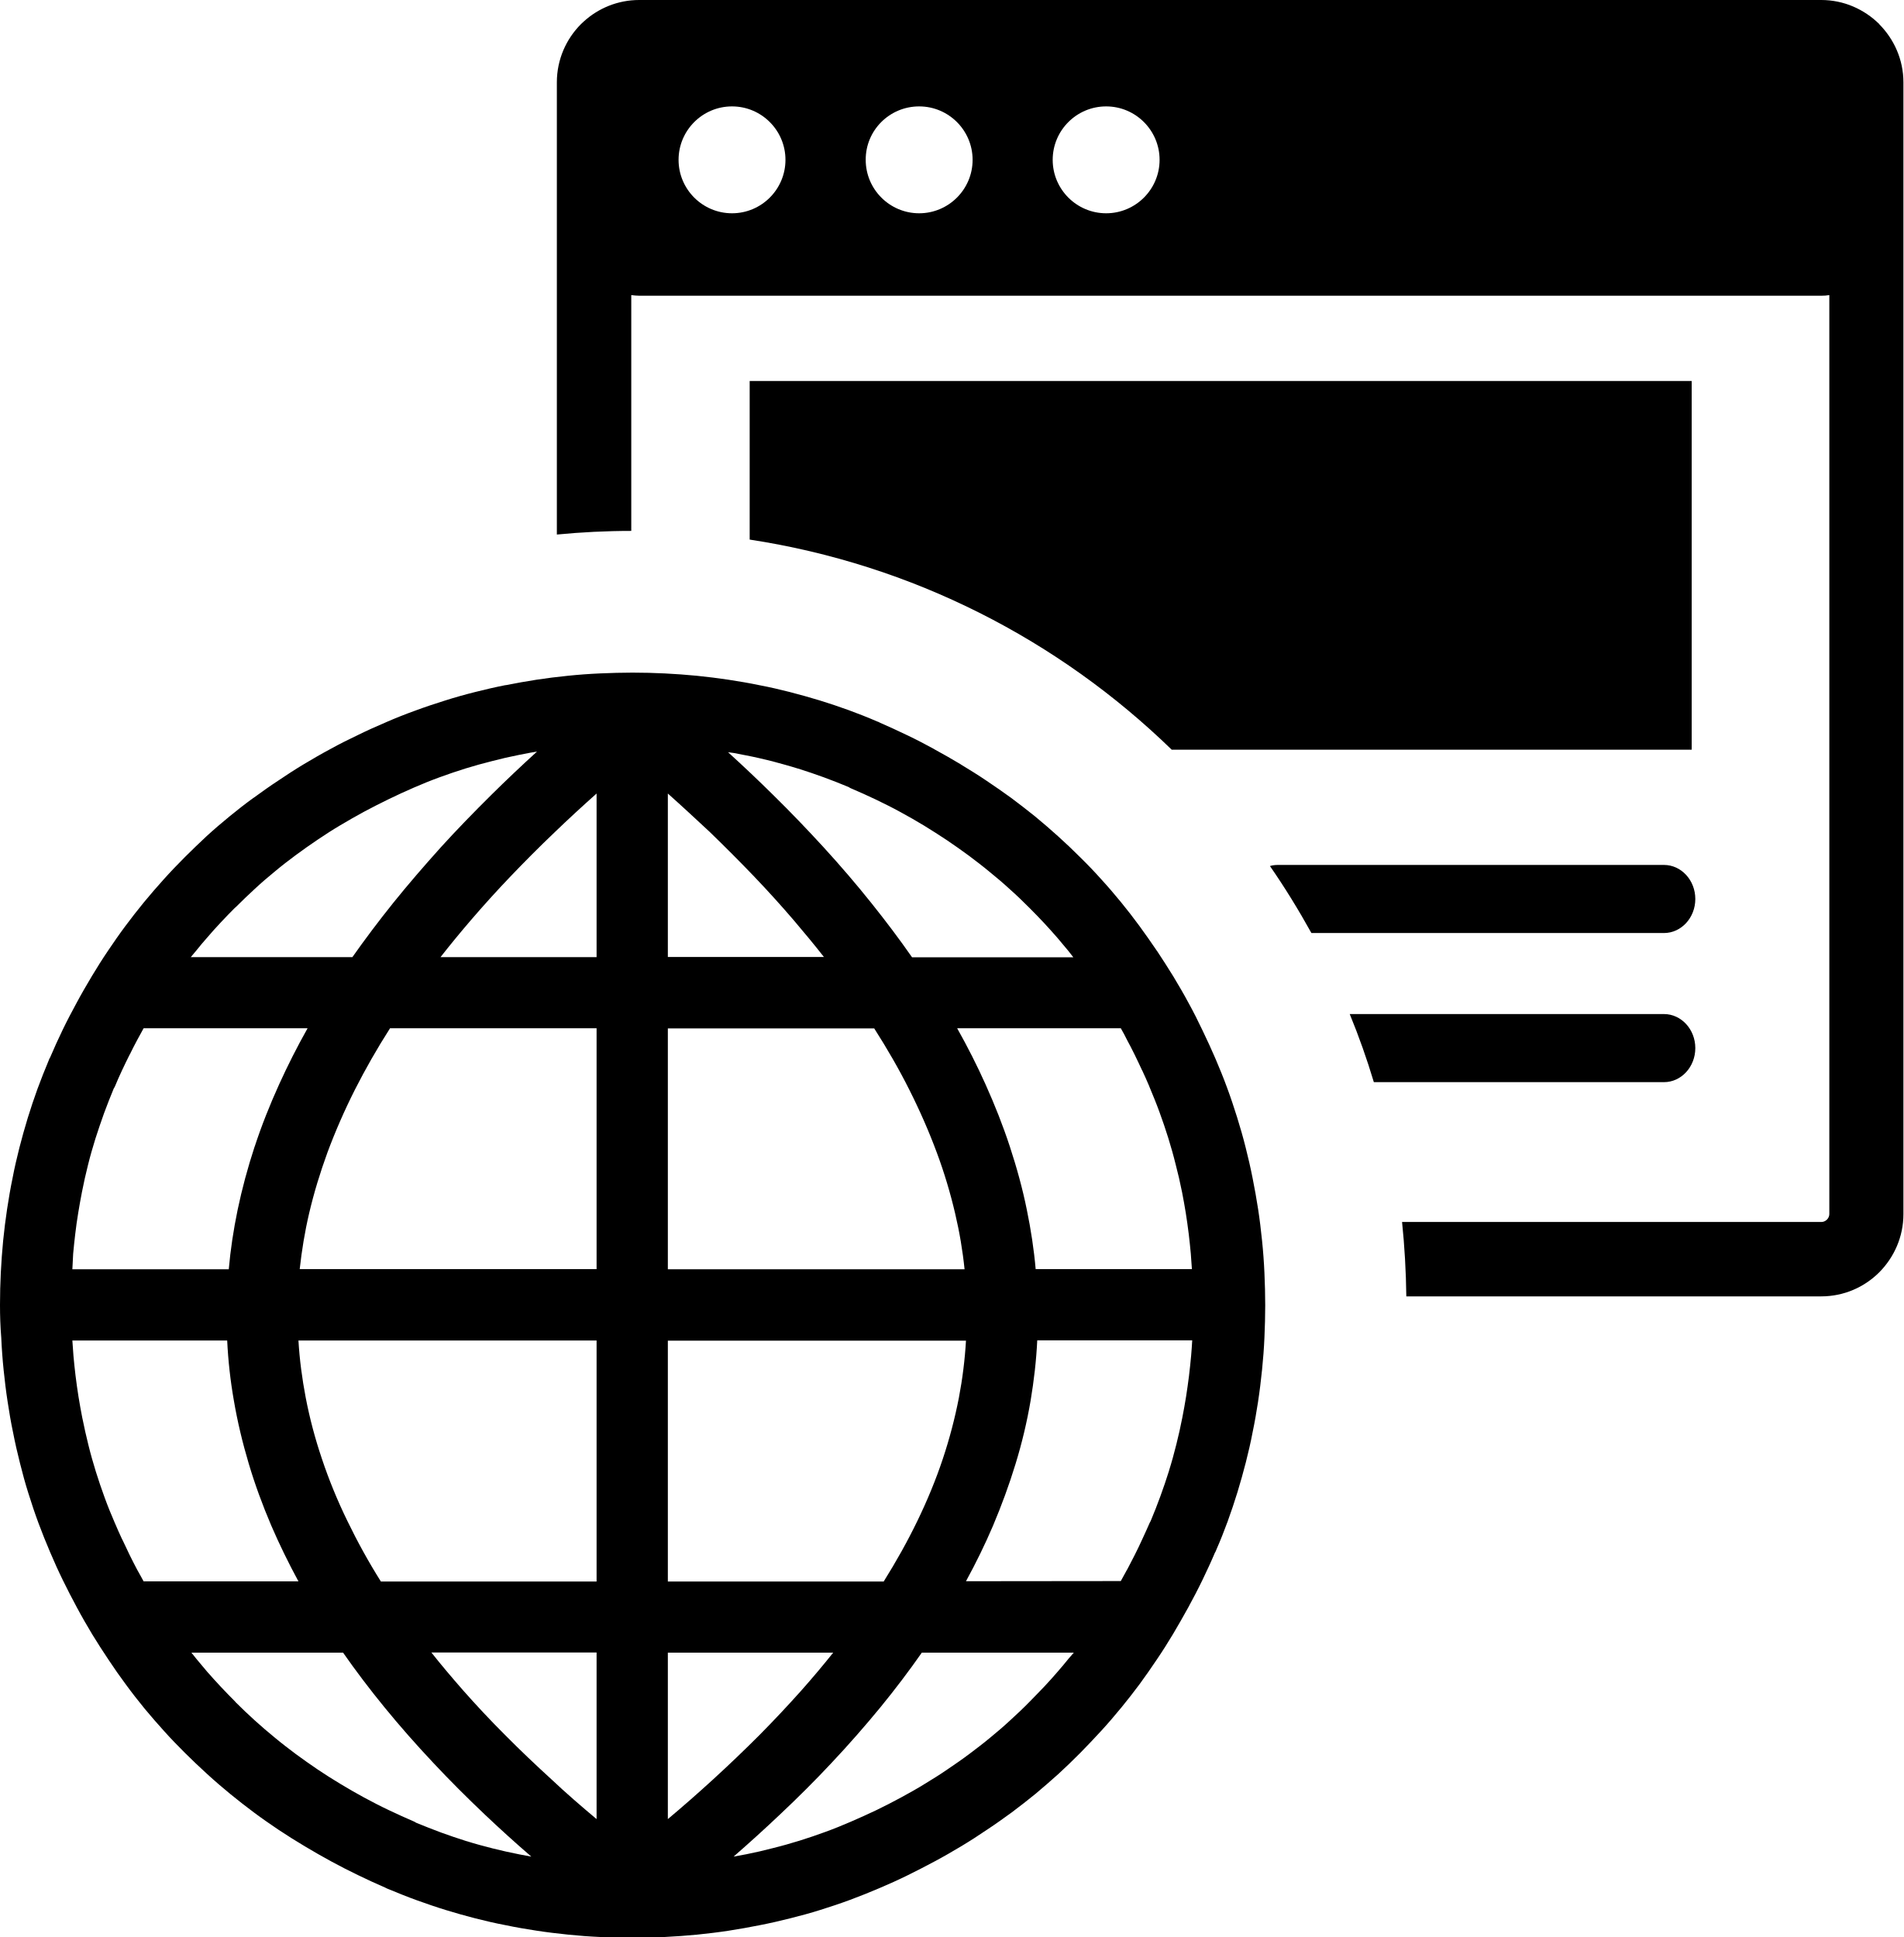
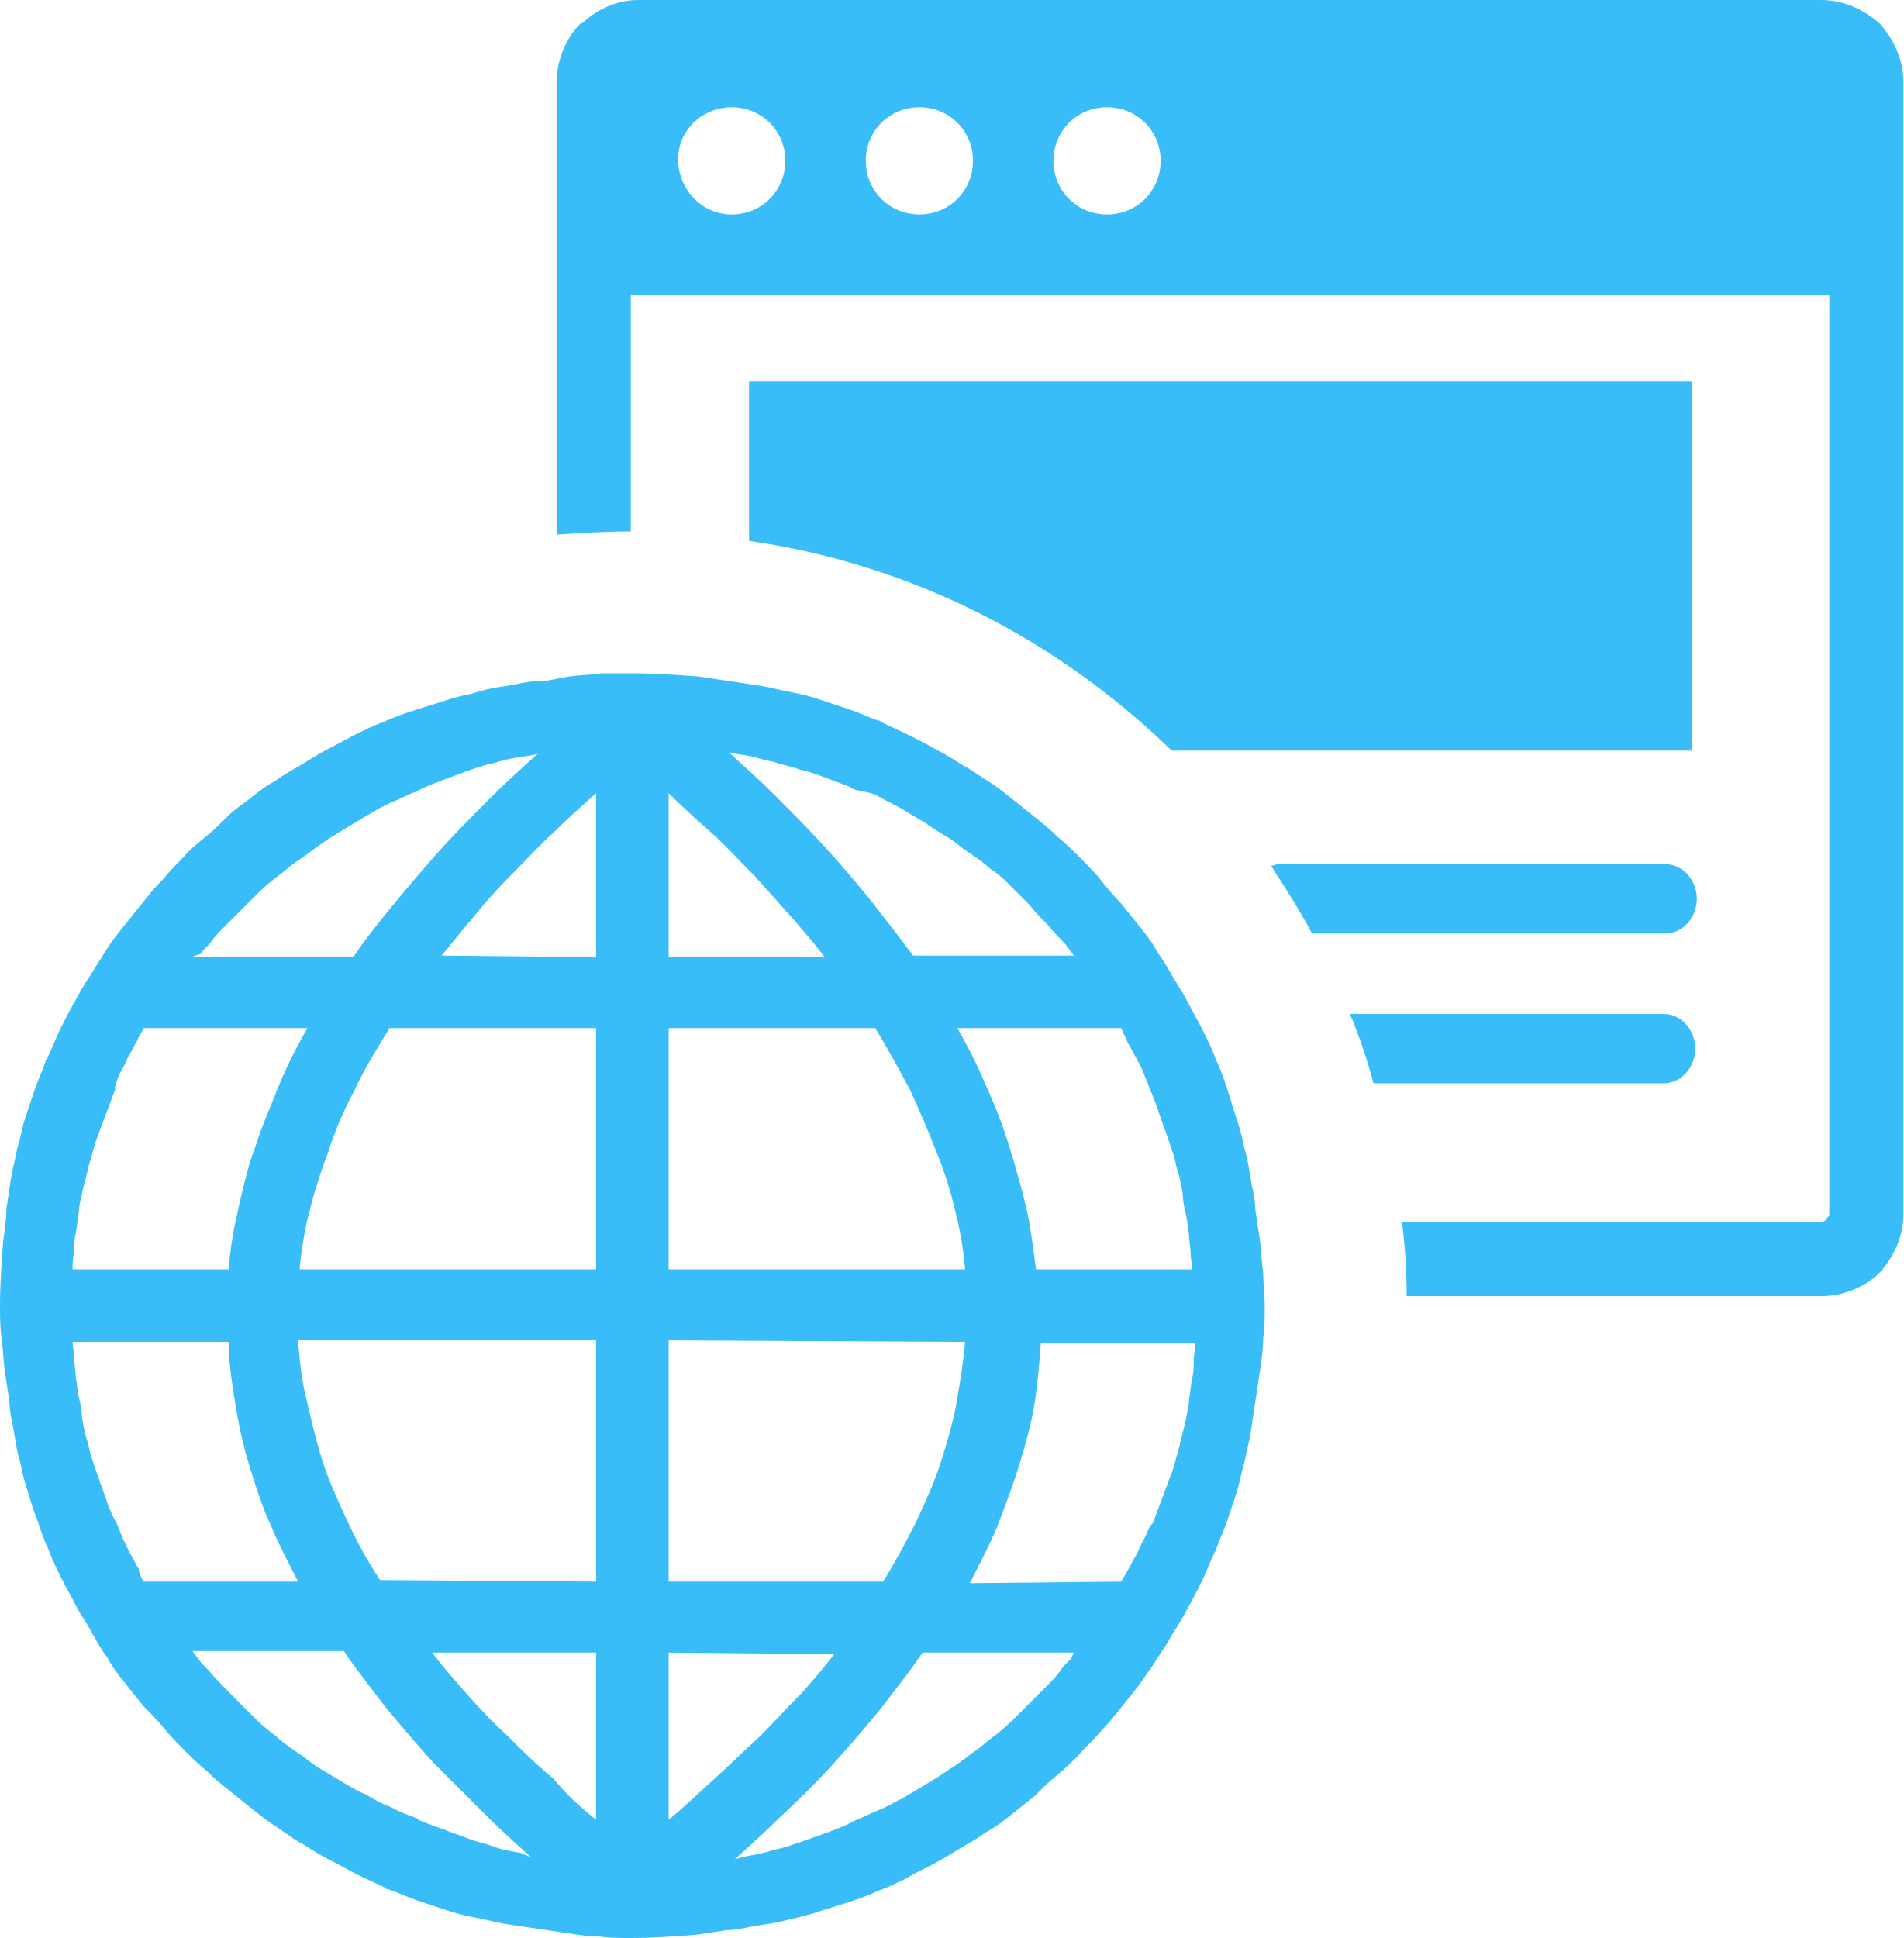
- <svg xmlns="http://www.w3.org/2000/svg" version="1.1" id="Layer_1" x="0px" y="0px" viewBox="0 0 120.74 122.88" style="enable-background:new 0 0 120.74 122.88" xml:space="preserve">
-   <style type="text/css">.st0{fill-rule:evenodd;clip-rule:evenodd;}</style>
+ <svg xmlns="http://www.w3.org/2000/svg" version="1.1" id="Layer_1" x="0px" y="0px" viewBox="0 0 120.7 122.9" style="enable-background:new 0 0 120.7 122.9;" xml:space="preserve">
+   <style type="text/css">
+ 	.st0{fill-rule:evenodd;clip-rule:evenodd;fill:#38BDF8;}
+ </style>
  <g>
-     <path class="st0" d="M40.54,0h74.98c1.43,0,2.73,0.59,3.68,1.53l0,0.01l0,0l0,0c0.94,0.95,1.53,2.25,1.53,3.68v71.8 c0,1.44-0.59,2.74-1.53,3.69c-0.95,0.95-2.25,1.53-3.69,1.53H89.2c-0.02-1.59-0.11-3.17-0.27-4.72h26.6c0.13,0,0.26-0.06,0.35-0.15 c0.09-0.09,0.15-0.22,0.15-0.35l0-58.3l0,0c-0.16,0.03-0.33,0.04-0.5,0.04H40.54c-0.17,0-0.34-0.02-0.5-0.04v14.96 c-1.59,0-3.17,0.08-4.72,0.23V5.22c0-1.44,0.59-2.75,1.53-3.69c0.06-0.06,0.11-0.11,0.17-0.16C37.95,0.52,39.19,0,40.54,0L40.54,0 L40.54,0z M71.09,100.3c0.13-0.23,0.26-0.48,0.4-0.73l0.01-0.01c0.16-0.3,0.31-0.6,0.46-0.89c0.17-0.33,0.33-0.67,0.49-1.02 c0.17-0.36,0.32-0.7,0.47-1.04l0.06-0.11c0.22-0.53,0.43-1.05,0.62-1.58c0.19-0.53,0.38-1.07,0.55-1.62l0-0.01 c0.17-0.54,0.32-1.09,0.46-1.65c0.14-0.56,0.27-1.13,0.38-1.7c0.09-0.46,0.17-0.9,0.24-1.34c0.07-0.44,0.13-0.89,0.19-1.35l0-0.01 c0.05-0.4,0.09-0.81,0.13-1.23c0.03-0.33,0.05-0.66,0.07-0.98h-9.83c-0.06,1.28-0.21,2.56-0.42,3.82c-0.23,1.35-0.55,2.7-0.96,4.03 c-0.4,1.31-0.88,2.62-1.43,3.92c-0.5,1.17-1.07,2.34-1.71,3.51L71.09,100.3L71.09,100.3z M68.11,104.84h-9.64 c-0.81,1.16-1.69,2.32-2.62,3.46c-0.97,1.18-2.01,2.37-3.12,3.55c-1.02,1.09-2.11,2.18-3.27,3.27c-0.94,0.89-1.92,1.78-2.93,2.66 l0.81-0.15c0.56-0.11,1.12-0.24,1.69-0.39c0.57-0.14,1.13-0.3,1.68-0.47c0.55-0.17,1.1-0.36,1.65-0.56 c0.55-0.2,1.09-0.42,1.62-0.65c0.55-0.24,1.09-0.48,1.61-0.73c0.52-0.25,1.04-0.52,1.56-0.8c0.51-0.28,1.02-0.56,1.5-0.86 c0.49-0.3,0.98-0.6,1.44-0.92c0.47-0.32,0.94-0.64,1.39-0.98c0.45-0.34,0.9-0.68,1.33-1.04c0.43-0.35,0.86-0.72,1.28-1.11 c0.42-0.38,0.83-0.77,1.23-1.18c0.31-0.32,0.62-0.63,0.92-0.95c0.3-0.32,0.59-0.64,0.87-0.97c0.23-0.26,0.45-0.53,0.67-0.8 L68.11,104.84L68.11,104.84z M33.7,117.78c-1.02-0.88-2-1.77-2.94-2.66c-1.15-1.09-2.24-2.18-3.26-3.27 c-1.11-1.18-2.15-2.36-3.12-3.55c-0.94-1.15-1.81-2.3-2.62-3.46h-9.62l0.32,0.4c0.22,0.27,0.45,0.54,0.67,0.8 c0.57,0.65,1.17,1.29,1.79,1.91l0.01,0.02c0.4,0.4,0.81,0.79,1.23,1.17c0.42,0.38,0.85,0.75,1.28,1.1c0.43,0.36,0.88,0.7,1.33,1.04 c0.46,0.34,0.92,0.66,1.39,0.98c0.46,0.31,0.95,0.62,1.45,0.92c0.49,0.3,0.99,0.58,1.48,0.85c0.52,0.28,1.04,0.55,1.57,0.8 c0.52,0.25,1.06,0.49,1.61,0.73c0.05,0.02,0.07,0.04,0.12,0.07c0.53,0.22,1.05,0.42,1.58,0.62c0.53,0.19,1.07,0.38,1.62,0.55 l0.01,0c0.54,0.17,1.09,0.32,1.65,0.46c0.56,0.14,1.13,0.27,1.7,0.38L33.7,117.78L33.7,117.78z M9.11,100.32h9.82 c-0.64-1.18-1.21-2.35-1.72-3.53c-0.56-1.31-1.04-2.62-1.43-3.93c-0.4-1.34-0.72-2.68-0.95-4.03c-0.22-1.26-0.36-2.52-0.42-3.79 H4.59c0.02,0.32,0.05,0.65,0.07,0.98c0.04,0.42,0.08,0.84,0.13,1.24c0.06,0.47,0.12,0.92,0.19,1.35c0.07,0.43,0.15,0.88,0.24,1.34 l0.01,0.04c0.11,0.56,0.24,1.12,0.38,1.69c0.14,0.57,0.3,1.13,0.47,1.68c0.17,0.55,0.36,1.1,0.56,1.65 c0.2,0.55,0.42,1.09,0.65,1.62l0.01,0.02c0.14,0.33,0.29,0.67,0.45,1.01l0.01,0.01c0.15,0.32,0.31,0.65,0.47,0.99 c0.16,0.32,0.31,0.62,0.47,0.92C8.84,99.82,8.97,100.07,9.11,100.32L9.11,100.32z M4.59,80.52h9.92c0.11-1.25,0.3-2.5,0.56-3.76 c0.28-1.34,0.64-2.68,1.08-4.02l0.01-0.02c0.43-1.31,0.95-2.62,1.54-3.92c0.54-1.19,1.14-2.38,1.81-3.57H9.11 c-0.14,0.25-0.28,0.51-0.41,0.75c-0.16,0.29-0.31,0.6-0.47,0.92l-0.01,0.01c-0.17,0.33-0.32,0.66-0.48,0.99 c-0.16,0.34-0.31,0.68-0.45,1.02l-0.03,0.06l-0.04,0.06c-0.22,0.52-0.42,1.05-0.62,1.58c-0.19,0.54-0.38,1.08-0.55,1.62 c-0.17,0.55-0.33,1.1-0.47,1.67c-0.14,0.56-0.27,1.13-0.38,1.7c-0.09,0.46-0.17,0.91-0.24,1.34c-0.07,0.44-0.14,0.89-0.19,1.35 c-0.05,0.41-0.09,0.82-0.13,1.24C4.63,79.87,4.6,80.2,4.59,80.52L4.59,80.52z M12.1,60.72h10.25c0.81-1.15,1.67-2.29,2.59-3.44 c0.95-1.18,1.97-2.36,3.04-3.55c1-1.1,2.07-2.2,3.19-3.31c0.92-0.91,1.89-1.83,2.89-2.74l-0.42,0.07l-0.72,0.14 c-0.56,0.11-1.13,0.24-1.7,0.39c-0.57,0.14-1.13,0.3-1.69,0.47c-0.55,0.17-1.1,0.36-1.65,0.56c-0.55,0.2-1.09,0.42-1.62,0.65 c-0.56,0.24-1.09,0.49-1.61,0.74c-0.52,0.25-1.04,0.52-1.55,0.79c-0.52,0.28-1.02,0.57-1.51,0.86c-0.49,0.29-0.97,0.6-1.43,0.91 c-0.48,0.32-0.94,0.65-1.39,0.98c-0.46,0.34-0.9,0.68-1.33,1.04c-0.43,0.35-0.86,0.72-1.28,1.11c-0.41,0.38-0.82,0.77-1.23,1.18 l-0.02,0.01c-0.31,0.31-0.61,0.62-0.9,0.93c-0.3,0.32-0.59,0.64-0.87,0.97c-0.23,0.26-0.46,0.53-0.68,0.81L12.1,60.72L12.1,60.72z M46.18,47.72c1,0.91,1.96,1.82,2.88,2.73c1.12,1.1,2.17,2.2,3.17,3.29c1.08,1.18,2.09,2.36,3.04,3.55 c0.92,1.15,1.78,2.29,2.58,3.44h10.23l-0.32-0.41c-0.22-0.27-0.44-0.53-0.67-0.8c-0.28-0.32-0.57-0.65-0.87-0.97 c-0.29-0.31-0.59-0.62-0.92-0.95c-0.41-0.41-0.82-0.81-1.24-1.18c-0.42-0.39-0.85-0.75-1.28-1.1c-0.43-0.36-0.88-0.7-1.33-1.04 c-0.46-0.34-0.92-0.66-1.39-0.98c-0.47-0.31-0.95-0.62-1.44-0.92c-0.49-0.3-0.99-0.58-1.5-0.86c-0.51-0.28-1.03-0.54-1.55-0.79 c-0.52-0.25-1.06-0.49-1.62-0.73c-0.05-0.02-0.07-0.04-0.12-0.07c-0.53-0.22-1.06-0.43-1.58-0.62c-0.53-0.19-1.07-0.38-1.62-0.55 l-0.01,0c-0.54-0.17-1.1-0.32-1.65-0.47c-0.56-0.14-1.12-0.27-1.7-0.38l-0.72-0.14L46.18,47.72L46.18,47.72z M71.09,65.23H60.71 c0.67,1.19,1.27,2.38,1.8,3.56c0.59,1.31,1.11,2.63,1.54,3.94c0.44,1.34,0.81,2.68,1.08,4.02c0.26,1.26,0.45,2.51,0.56,3.76h9.91 c-0.02-0.32-0.05-0.65-0.07-0.98c-0.04-0.42-0.08-0.83-0.13-1.24c-0.06-0.47-0.12-0.92-0.19-1.35c-0.07-0.43-0.15-0.88-0.24-1.34 l-0.01-0.04c-0.11-0.56-0.24-1.12-0.39-1.69c-0.14-0.57-0.3-1.13-0.47-1.68c-0.17-0.55-0.36-1.1-0.56-1.65 c-0.2-0.55-0.42-1.08-0.64-1.61l-0.01-0.03c-0.14-0.33-0.29-0.67-0.45-1.01l-0.01-0.01c-0.14-0.31-0.3-0.64-0.47-0.99 c-0.16-0.33-0.32-0.63-0.47-0.91C71.38,65.75,71.24,65.49,71.09,65.23L71.09,65.23z M32.06,43.47c0.66-0.13,1.32-0.25,1.97-0.35 c0.65-0.1,1.31-0.18,1.99-0.25c0.68-0.07,1.36-0.12,2.04-0.15c0.69-0.03,1.38-0.05,2.06-0.05c1.37,0,2.73,0.07,4.08,0.2 c0.68,0.07,1.34,0.15,2,0.25c0.65,0.1,1.31,0.21,1.98,0.35c0.64,0.12,1.28,0.27,1.91,0.43c0.63,0.16,1.26,0.34,1.89,0.53 c0.62,0.19,1.24,0.4,1.85,0.62c0.6,0.22,1.21,0.46,1.81,0.72c0.07,0.02,0.11,0.04,0.18,0.08c0.57,0.25,1.14,0.51,1.72,0.79 c0.59,0.28,1.16,0.58,1.71,0.88l0.01,0.01c0.57,0.31,1.13,0.63,1.68,0.96l0.01,0.01c0.56,0.34,1.11,0.68,1.64,1.04 c0.52,0.35,1.04,0.71,1.55,1.08c0.51,0.38,1.01,0.77,1.51,1.17c0.5,0.41,0.98,0.83,1.46,1.26c0.49,0.44,0.96,0.89,1.41,1.34 l0.02,0.02c0.45,0.44,0.89,0.9,1.31,1.37c0.43,0.47,0.84,0.95,1.25,1.45c0.4,0.49,0.79,0.99,1.17,1.51 c0.38,0.52,0.75,1.05,1.11,1.58l0.01,0.01c0.36,0.54,0.7,1.08,1.03,1.61c0.33,0.55,0.66,1.11,0.97,1.69 c0.31,0.56,0.6,1.14,0.88,1.73c0.29,0.6,0.56,1.19,0.82,1.79c0.26,0.61,0.51,1.22,0.74,1.85c0.23,0.62,0.44,1.25,0.64,1.89 c0.2,0.64,0.38,1.27,0.54,1.91c0.16,0.63,0.31,1.28,0.44,1.94c0.13,0.66,0.25,1.31,0.35,1.97c0.1,0.65,0.18,1.32,0.25,2 c0.07,0.68,0.12,1.36,0.15,2.04c0.03,0.69,0.05,1.38,0.05,2.06c0,0.68-0.02,1.36-0.05,2.05c-0.03,0.68-0.08,1.35-0.15,2.03 c-0.07,0.68-0.15,1.35-0.25,2l0,0.01c-0.1,0.64-0.21,1.3-0.35,1.96c-0.12,0.64-0.27,1.28-0.43,1.91c-0.16,0.63-0.34,1.26-0.53,1.89 c-0.19,0.62-0.4,1.24-0.62,1.85c-0.22,0.6-0.46,1.21-0.72,1.8c-0.02,0.08-0.05,0.12-0.09,0.19c-0.25,0.59-0.52,1.17-0.8,1.75 c-0.28,0.58-0.58,1.15-0.89,1.72c-0.32,0.58-0.64,1.14-0.96,1.68c-0.33,0.55-0.67,1.09-1.03,1.62c-0.35,0.52-0.71,1.04-1.09,1.56 c-0.38,0.51-0.77,1.01-1.17,1.5l-0.01,0.01c-0.41,0.5-0.83,0.99-1.26,1.46l-0.01,0.01c-0.44,0.48-0.88,0.94-1.32,1.39l-0.03,0.03 c-0.45,0.45-0.9,0.89-1.36,1.31c-0.47,0.42-0.95,0.84-1.44,1.25c-0.49,0.4-0.99,0.79-1.51,1.18c-0.52,0.38-1.04,0.75-1.57,1.1 c-0.53,0.36-1.07,0.71-1.62,1.04c-0.55,0.33-1.12,0.66-1.7,0.97c-0.57,0.31-1.15,0.6-1.73,0.89c-0.59,0.29-1.19,0.56-1.78,0.81 c-0.61,0.26-1.23,0.51-1.85,0.74c-0.62,0.23-1.25,0.44-1.89,0.64c-0.63,0.2-1.26,0.37-1.9,0.53c-0.63,0.16-1.28,0.31-1.95,0.44 c-0.66,0.13-1.31,0.25-1.97,0.35c-0.65,0.1-1.32,0.18-2,0.25c-1.36,0.13-2.72,0.2-4.1,0.2c-0.68,0-1.36-0.02-2.05-0.05 c-0.68-0.03-1.35-0.08-2.03-0.15c-0.68-0.07-1.35-0.15-2-0.25c-0.65-0.1-1.31-0.21-1.97-0.35c-0.64-0.12-1.28-0.27-1.91-0.43 c-0.63-0.16-1.26-0.34-1.88-0.53c-0.62-0.19-1.23-0.4-1.84-0.62c-0.61-0.22-1.22-0.47-1.83-0.72c-0.06-0.03-0.11-0.04-0.17-0.08 c-0.57-0.25-1.15-0.51-1.72-0.79c-0.58-0.28-1.15-0.57-1.7-0.87c-0.57-0.31-1.13-0.63-1.68-0.96c-0.57-0.34-1.13-0.69-1.67-1.05 c-0.52-0.35-1.04-0.71-1.55-1.09c-0.51-0.38-1.01-0.77-1.5-1.17c-0.5-0.41-0.99-0.83-1.47-1.27c-0.49-0.45-0.96-0.89-1.4-1.33 l-0.02-0.02c-0.45-0.45-0.89-0.9-1.31-1.37c-0.42-0.46-0.84-0.95-1.25-1.44c-0.4-0.49-0.8-1-1.18-1.52 c-0.38-0.51-0.75-1.04-1.1-1.57c-0.36-0.53-0.7-1.07-1.04-1.62c-0.33-0.55-0.66-1.12-0.97-1.7c-0.31-0.57-0.6-1.14-0.89-1.73 c-0.29-0.59-0.56-1.19-0.81-1.78c-0.26-0.61-0.51-1.23-0.74-1.85c-0.23-0.62-0.44-1.25-0.64-1.89c-0.2-0.63-0.37-1.26-0.53-1.9 c-0.16-0.63-0.31-1.28-0.44-1.95c-0.14-0.66-0.25-1.32-0.35-1.98c-0.1-0.65-0.18-1.31-0.25-1.99c-0.07-0.68-0.12-1.36-0.15-2.04 C0.02,84.14,0,83.46,0,82.78c0-1.37,0.07-2.73,0.2-4.08c0.07-0.68,0.15-1.34,0.25-2c0.1-0.65,0.21-1.31,0.35-1.98 c0.12-0.64,0.27-1.27,0.43-1.91c0.16-0.63,0.34-1.26,0.53-1.89c0.19-0.62,0.4-1.24,0.62-1.85c0.22-0.6,0.46-1.2,0.71-1.8 c0.02-0.06,0.03-0.08,0.06-0.14l0.03-0.05c0.25-0.59,0.52-1.18,0.8-1.76c0.28-0.58,0.58-1.15,0.89-1.72 c0.31-0.58,0.64-1.14,0.96-1.68c0.33-0.55,0.67-1.09,1.03-1.62c0.35-0.52,0.71-1.04,1.09-1.55c0.38-0.51,0.77-1.01,1.17-1.5 c0.41-0.5,0.83-0.98,1.26-1.46c0.44-0.49,0.89-0.96,1.34-1.41l0.02-0.02c0.45-0.45,0.91-0.89,1.37-1.32 c0.47-0.43,0.95-0.84,1.45-1.25c0.5-0.41,1-0.8,1.51-1.17l0.02-0.01c0.52-0.38,1.04-0.75,1.56-1.09c0.53-0.36,1.07-0.71,1.62-1.04 c0.55-0.33,1.12-0.66,1.7-0.97c0.56-0.31,1.14-0.6,1.73-0.88c0.59-0.29,1.19-0.56,1.78-0.81l0.02-0.01 c0.62-0.27,1.23-0.51,1.84-0.73c0.62-0.23,1.25-0.44,1.89-0.64c0.63-0.2,1.27-0.38,1.91-0.54c0.63-0.16,1.28-0.31,1.94-0.44 L32.06,43.47L32.06,43.47z M42.36,50.34v10.37h9.9c-0.61-0.78-1.26-1.56-1.93-2.35c-0.79-0.92-1.63-1.85-2.51-2.77 c-0.89-0.93-1.83-1.87-2.81-2.82C44.16,51.98,43.28,51.16,42.36,50.34L42.36,50.34z M42.36,65.23v15.29h18.82 c-0.12-1.18-0.32-2.36-0.6-3.55c-0.3-1.28-0.68-2.56-1.16-3.85c-0.49-1.32-1.07-2.65-1.74-3.98c-0.65-1.3-1.4-2.6-2.23-3.9H42.36 L42.36,65.23z M42.36,85.04v15.29h13.69c0.8-1.28,1.51-2.55,2.13-3.83c0.64-1.32,1.18-2.63,1.62-3.95 c0.43-1.29,0.77-2.59,1.02-3.88c0.23-1.21,0.38-2.41,0.45-3.62H42.36L42.36,85.04z M42.36,104.84v10.56 c0.98-0.82,1.92-1.65,2.83-2.48c1.04-0.95,2.03-1.9,2.97-2.84c0.94-0.95,1.82-1.89,2.66-2.83c0.71-0.8,1.39-1.61,2.03-2.41H42.36 L42.36,104.84z M37.84,115.4v-10.57H27.36c0.64,0.81,1.32,1.61,2.02,2.41c0.83,0.94,1.71,1.88,2.65,2.82 c0.94,0.95,1.93,1.89,2.97,2.84C35.9,113.75,36.85,114.57,37.84,115.4L37.84,115.4z M37.84,100.32V85.04H18.93 c0.07,1.21,0.23,2.41,0.46,3.62c0.25,1.3,0.59,2.59,1.03,3.89c0.44,1.32,0.98,2.64,1.62,3.95c0.62,1.28,1.32,2.56,2.12,3.83H37.84 L37.84,100.32z M37.84,80.52V65.23h-13.1c-0.83,1.3-1.57,2.6-2.23,3.9c-0.67,1.33-1.25,2.66-1.74,3.98 c-0.47,1.29-0.86,2.57-1.16,3.85c-0.28,1.19-0.47,2.37-0.6,3.55H37.84L37.84,80.52z M37.84,60.72V50.34 c-0.92,0.82-1.8,1.63-2.64,2.44c-0.99,0.94-1.93,1.89-2.82,2.82c-0.88,0.92-1.72,1.85-2.51,2.77c-0.67,0.78-1.32,1.57-1.93,2.35 H37.84L37.84,60.72z M85.61,64.33h19.93c1.1,0,1.99,0.97,1.99,2.16c0,1.19-0.89,2.16-1.99,2.16h-18.4 C86.7,67.18,86.19,65.74,85.61,64.33L85.61,64.33z M80.55,54.94c0.16-0.05,0.33-0.07,0.51-0.07h24.48c1.1,0,1.99,0.97,1.99,2.16 c0,1.19-0.89,2.16-1.99,2.16H83.18C82.37,57.73,81.5,56.31,80.55,54.94L80.55,54.94z M47.55,24.17h59.75v23.39H74.32 c-7.16-6.96-16.43-11.75-26.77-13.33V24.17L47.55,24.17z M70.16,6.75c1.87,0,3.39,1.52,3.39,3.39c0,1.87-1.52,3.39-3.39,3.39 s-3.39-1.52-3.39-3.39C66.77,8.27,68.29,6.75,70.16,6.75L70.16,6.75z M58.3,6.75c1.87,0,3.39,1.52,3.39,3.39 c0,1.87-1.52,3.39-3.39,3.39c-1.87,0-3.39-1.52-3.39-3.39C54.9,8.27,56.42,6.75,58.3,6.75L58.3,6.75z M46.43,6.75 c1.87,0,3.39,1.52,3.39,3.39c0,1.87-1.52,3.39-3.39,3.39c-1.87,0-3.39-1.52-3.39-3.39C43.04,8.27,44.56,6.75,46.43,6.75L46.43,6.75 z" />
+     <path class="st0" d="M40.5,0h75c1.4,0,2.7,0.6,3.7,1.5v0l0,0l0,0c0.9,1,1.5,2.3,1.5,3.7V77c0,1.4-0.6,2.7-1.5,3.7   c-0.9,0.9-2.3,1.5-3.7,1.5H89.2c0-1.6-0.1-3.2-0.3-4.7h26.6c0.1,0,0.3-0.1,0.3-0.2c0.1-0.1,0.2-0.2,0.2-0.3V18.7l0,0   c-0.2,0-0.3,0-0.5,0h-75c-0.2,0-0.3,0-0.5,0v15c-1.6,0-3.2,0.1-4.7,0.2V5.2c0-1.4,0.6-2.8,1.5-3.7C36.9,1.5,37,1.4,37,1.4   C38,0.5,39.2,0,40.5,0L40.5,0L40.5,0z M71.1,100.3c0.1-0.2,0.3-0.5,0.4-0.7l0,0c0.2-0.3,0.3-0.6,0.5-0.9c0.2-0.3,0.3-0.7,0.5-1   c0.2-0.4,0.3-0.7,0.5-1l0.1-0.1c0.2-0.5,0.4-1.1,0.6-1.6s0.4-1.1,0.6-1.6v0c0.2-0.5,0.3-1.1,0.5-1.7c0.1-0.6,0.3-1.1,0.4-1.7   c0.1-0.5,0.2-0.9,0.2-1.3c0.1-0.4,0.1-0.9,0.2-1.3v0c0.1-0.4,0.1-0.8,0.1-1.2c0-0.3,0.1-0.7,0.1-1h-9.8c-0.1,1.3-0.2,2.6-0.4,3.8   c-0.2,1.3-0.6,2.7-1,4c-0.4,1.3-0.9,2.6-1.4,3.9c-0.5,1.2-1.1,2.3-1.7,3.5L71.1,100.3L71.1,100.3z M68.1,104.8h-9.6   c-0.8,1.2-1.7,2.3-2.6,3.5c-1,1.2-2,2.4-3.1,3.6c-1,1.1-2.1,2.2-3.3,3.3c-0.9,0.9-1.9,1.8-2.9,2.7l0.8-0.2c0.6-0.1,1.1-0.2,1.7-0.4   c0.6-0.1,1.1-0.3,1.7-0.5s1.1-0.4,1.7-0.6c0.5-0.2,1.1-0.4,1.6-0.7c0.5-0.2,1.1-0.5,1.6-0.7s1-0.5,1.6-0.8c0.5-0.3,1-0.6,1.5-0.9   c0.5-0.3,1-0.6,1.4-0.9c0.5-0.3,0.9-0.6,1.4-1c0.5-0.3,0.9-0.7,1.3-1c0.4-0.3,0.9-0.7,1.3-1.1c0.4-0.4,0.8-0.8,1.2-1.2   c0.3-0.3,0.6-0.6,0.9-0.9c0.3-0.3,0.6-0.6,0.9-1c0.2-0.3,0.4-0.5,0.7-0.8L68.1,104.8L68.1,104.8z M33.7,117.8c-1-0.9-2-1.8-2.9-2.7   c-1.1-1.1-2.2-2.2-3.3-3.3c-1.1-1.2-2.1-2.4-3.1-3.6c-0.9-1.2-1.8-2.3-2.6-3.5h-9.6l0.3,0.4c0.2,0.3,0.4,0.5,0.7,0.8   c0.6,0.7,1.2,1.3,1.8,1.9l0,0c0.4,0.4,0.8,0.8,1.2,1.2c0.4,0.4,0.9,0.8,1.3,1.1c0.4,0.4,0.9,0.7,1.3,1c0.5,0.3,0.9,0.7,1.4,1   c0.5,0.3,1,0.6,1.5,0.9c0.5,0.3,1,0.6,1.5,0.8c0.5,0.3,1,0.6,1.6,0.8c0.5,0.3,1.1,0.5,1.6,0.7c0,0,0.1,0,0.1,0.1   c0.5,0.2,1,0.4,1.6,0.6c0.5,0.2,1.1,0.4,1.6,0.6h0c0.5,0.2,1.1,0.3,1.6,0.5s1.1,0.3,1.7,0.4L33.7,117.8L33.7,117.8z M9.1,100.3h9.8   c-0.6-1.2-1.2-2.3-1.7-3.5c-0.6-1.3-1-2.6-1.4-3.9c-0.4-1.3-0.7-2.7-0.9-4c-0.2-1.3-0.4-2.5-0.4-3.8H4.6c0,0.3,0.1,0.7,0.1,1   c0,0.4,0.1,0.8,0.1,1.2c0.1,0.5,0.1,0.9,0.2,1.3s0.2,0.9,0.2,1.3l0,0c0.1,0.6,0.2,1.1,0.4,1.7c0.1,0.6,0.3,1.1,0.5,1.7   c0.2,0.6,0.4,1.1,0.6,1.7s0.4,1.1,0.7,1.6l0,0c0.1,0.3,0.3,0.7,0.4,1l0,0c0.2,0.3,0.3,0.7,0.5,1c0.2,0.3,0.3,0.6,0.5,0.9   C8.8,99.8,9,100.1,9.1,100.3L9.1,100.3z M4.6,80.5h9.9c0.1-1.3,0.3-2.5,0.6-3.8c0.3-1.3,0.6-2.7,1.1-4l0,0c0.4-1.3,1-2.6,1.5-3.9   c0.5-1.2,1.1-2.4,1.8-3.6H9.1C9,65.5,8.8,65.7,8.7,66c-0.2,0.3-0.3,0.6-0.5,0.9l0,0c-0.2,0.3-0.3,0.7-0.5,1c-0.2,0.3-0.3,0.7-0.4,1   l0,0.1l0,0.1c-0.2,0.5-0.4,1.1-0.6,1.6c-0.2,0.5-0.4,1.1-0.6,1.6c-0.2,0.6-0.3,1.1-0.5,1.7c-0.1,0.6-0.3,1.1-0.4,1.7   C5.1,76.1,5,76.5,5,76.9c-0.1,0.4-0.1,0.9-0.2,1.3c-0.1,0.4-0.1,0.8-0.1,1.2C4.6,79.9,4.6,80.2,4.6,80.5L4.6,80.5z M12.1,60.7h10.3   c0.8-1.2,1.7-2.3,2.6-3.4c1-1.2,2-2.4,3-3.5c1-1.1,2.1-2.2,3.2-3.3c0.9-0.9,1.9-1.8,2.9-2.7l-0.4,0.1l-0.7,0.1   c-0.6,0.1-1.1,0.2-1.7,0.4c-0.6,0.1-1.1,0.3-1.7,0.5c-0.5,0.2-1.1,0.4-1.6,0.6s-1.1,0.4-1.6,0.7c-0.6,0.2-1.1,0.5-1.6,0.7   s-1,0.5-1.5,0.8c-0.5,0.3-1,0.6-1.5,0.9s-1,0.6-1.4,0.9c-0.5,0.3-0.9,0.7-1.4,1c-0.5,0.3-0.9,0.7-1.3,1c-0.4,0.3-0.9,0.7-1.3,1.1   c-0.4,0.4-0.8,0.8-1.2,1.2l0,0c-0.3,0.3-0.6,0.6-0.9,0.9c-0.3,0.3-0.6,0.6-0.9,1c-0.2,0.3-0.5,0.5-0.7,0.8L12.1,60.7L12.1,60.7z    M46.2,47.7c1,0.9,2,1.8,2.9,2.7c1.1,1.1,2.2,2.2,3.2,3.3c1.1,1.2,2.1,2.4,3,3.5c0.9,1.2,1.8,2.3,2.6,3.4h10.2l-0.3-0.4   c-0.2-0.3-0.4-0.5-0.7-0.8c-0.3-0.3-0.6-0.7-0.9-1c-0.3-0.3-0.6-0.6-0.9-1c-0.4-0.4-0.8-0.8-1.2-1.2c-0.4-0.4-0.8-0.8-1.3-1.1   c-0.4-0.4-0.9-0.7-1.3-1c-0.5-0.3-0.9-0.7-1.4-1c-0.5-0.3-1-0.6-1.4-0.9c-0.5-0.3-1-0.6-1.5-0.9s-1-0.5-1.5-0.8S54.5,50.2,54,50   c0,0-0.1,0-0.1-0.1c-0.5-0.2-1.1-0.4-1.6-0.6c-0.5-0.2-1.1-0.4-1.6-0.5h0c-0.5-0.2-1.1-0.3-1.7-0.5c-0.6-0.1-1.1-0.3-1.7-0.4   l-0.7-0.1L46.2,47.7L46.2,47.7z M71.1,65.2H60.7c0.7,1.2,1.3,2.4,1.8,3.6c0.6,1.3,1.1,2.6,1.5,3.9c0.4,1.3,0.8,2.7,1.1,4   c0.3,1.3,0.4,2.5,0.6,3.8h9.9c0-0.3-0.1-0.7-0.1-1c0-0.4-0.1-0.8-0.1-1.2c-0.1-0.5-0.1-0.9-0.2-1.3s-0.2-0.9-0.2-1.3l0,0   c-0.1-0.6-0.2-1.1-0.4-1.7c-0.1-0.6-0.3-1.1-0.5-1.7s-0.4-1.1-0.6-1.7s-0.4-1.1-0.6-1.6l0,0c-0.1-0.3-0.3-0.7-0.4-1l0,0   c-0.1-0.3-0.3-0.6-0.5-1c-0.2-0.3-0.3-0.6-0.5-0.9C71.4,65.8,71.2,65.5,71.1,65.2L71.1,65.2z M32.1,43.5c0.7-0.1,1.3-0.3,2-0.3   s1.3-0.2,2-0.3s1.4-0.1,2-0.2c0.7,0,1.4,0,2.1,0c1.4,0,2.7,0.1,4.1,0.2c0.7,0.1,1.3,0.2,2,0.3c0.7,0.1,1.3,0.2,2,0.3   c0.6,0.1,1.3,0.3,1.9,0.4s1.3,0.3,1.9,0.5c0.6,0.2,1.2,0.4,1.8,0.6c0.6,0.2,1.2,0.5,1.8,0.7c0.1,0,0.1,0,0.2,0.1   c0.6,0.3,1.1,0.5,1.7,0.8c0.6,0.3,1.2,0.6,1.7,0.9l0,0c0.6,0.3,1.1,0.6,1.7,1l0,0c0.6,0.3,1.1,0.7,1.6,1c0.5,0.3,1,0.7,1.5,1.1   c0.5,0.4,1,0.8,1.5,1.2c0.5,0.4,1,0.8,1.5,1.3c0.5,0.4,1,0.9,1.4,1.3l0,0c0.4,0.4,0.9,0.9,1.3,1.4c0.4,0.5,0.8,1,1.3,1.5   c0.4,0.5,0.8,1,1.2,1.5c0.4,0.5,0.8,1,1.1,1.6l0,0c0.4,0.5,0.7,1.1,1,1.6c0.3,0.5,0.7,1.1,1,1.7c0.3,0.6,0.6,1.1,0.9,1.7   c0.3,0.6,0.6,1.2,0.8,1.8c0.3,0.6,0.5,1.2,0.7,1.8c0.2,0.6,0.4,1.3,0.6,1.9s0.4,1.3,0.5,1.9c0.2,0.6,0.3,1.3,0.4,1.9   c0.1,0.7,0.3,1.3,0.3,2c0.1,0.7,0.2,1.3,0.3,2s0.1,1.4,0.2,2c0,0.7,0.1,1.4,0.1,2.1s0,1.4-0.1,2.1c0,0.7-0.1,1.3-0.2,2   s-0.2,1.3-0.3,2v0c-0.1,0.6-0.2,1.3-0.3,2c-0.1,0.6-0.3,1.3-0.4,1.9c-0.2,0.6-0.3,1.3-0.5,1.9c-0.2,0.6-0.4,1.2-0.6,1.8   c-0.2,0.6-0.5,1.2-0.7,1.8c0,0.1-0.1,0.1-0.1,0.2c-0.3,0.6-0.5,1.2-0.8,1.8c-0.3,0.6-0.6,1.2-0.9,1.7c-0.3,0.6-0.6,1.1-1,1.7   c-0.3,0.6-0.7,1.1-1,1.6c-0.3,0.5-0.7,1-1.1,1.6c-0.4,0.5-0.8,1-1.2,1.5l0,0c-0.4,0.5-0.8,1-1.3,1.5l0,0c-0.4,0.5-0.9,0.9-1.3,1.4   l0,0c-0.4,0.4-0.9,0.9-1.4,1.3c-0.5,0.4-0.9,0.8-1.4,1.3c-0.5,0.4-1,0.8-1.5,1.2c-0.5,0.4-1,0.8-1.6,1.1c-0.5,0.4-1.1,0.7-1.6,1   s-1.1,0.7-1.7,1c-0.6,0.3-1.2,0.6-1.7,0.9c-0.6,0.3-1.2,0.6-1.8,0.8c-0.6,0.3-1.2,0.5-1.8,0.7c-0.6,0.2-1.3,0.4-1.9,0.6   c-0.6,0.2-1.3,0.4-1.9,0.5c-0.6,0.2-1.3,0.3-2,0.4c-0.7,0.1-1.3,0.3-2,0.3c-0.7,0.1-1.3,0.2-2,0.3c-1.4,0.1-2.7,0.2-4.1,0.2   c-0.7,0-1.4,0-2-0.1c-0.7,0-1.3-0.1-2-0.2s-1.3-0.2-2-0.3s-1.3-0.2-2-0.3c-0.6-0.1-1.3-0.3-1.9-0.4s-1.3-0.3-1.9-0.5   c-0.6-0.2-1.2-0.4-1.8-0.6s-1.2-0.5-1.8-0.7c-0.1,0-0.1,0-0.2-0.1c-0.6-0.3-1.1-0.5-1.7-0.8c-0.6-0.3-1.1-0.6-1.7-0.9   c-0.6-0.3-1.1-0.6-1.7-1c-0.6-0.3-1.1-0.7-1.7-1.1c-0.5-0.3-1-0.7-1.5-1.1s-1-0.8-1.5-1.2c-0.5-0.4-1-0.8-1.5-1.3   c-0.5-0.4-1-0.9-1.4-1.3l0,0c-0.4-0.4-0.9-0.9-1.3-1.4c-0.4-0.5-0.8-0.9-1.3-1.4c-0.4-0.5-0.8-1-1.2-1.5c-0.4-0.5-0.8-1-1.1-1.6   c-0.4-0.5-0.7-1.1-1-1.6c-0.3-0.6-0.7-1.1-1-1.7c-0.3-0.6-0.6-1.1-0.9-1.7c-0.3-0.6-0.6-1.2-0.8-1.8c-0.3-0.6-0.5-1.2-0.7-1.8   C2.2,96,2,95.4,1.8,94.7c-0.2-0.6-0.4-1.3-0.5-1.9c-0.2-0.6-0.3-1.3-0.4-1.9c-0.1-0.7-0.3-1.3-0.3-2c-0.1-0.7-0.2-1.3-0.3-2   s-0.1-1.4-0.2-2C0,84.1,0,83.5,0,82.8c0-1.4,0.1-2.7,0.2-4.1c0.1-0.7,0.2-1.3,0.2-2c0.1-0.7,0.2-1.3,0.3-2c0.1-0.6,0.3-1.3,0.4-1.9   c0.2-0.6,0.3-1.3,0.5-1.9c0.2-0.6,0.4-1.2,0.6-1.8c0.2-0.6,0.5-1.2,0.7-1.8c0-0.1,0-0.1,0.1-0.1l0-0.1c0.3-0.6,0.5-1.2,0.8-1.8   s0.6-1.2,0.9-1.7c0.3-0.6,0.6-1.1,1-1.7c0.3-0.5,0.7-1.1,1-1.6c0.3-0.5,0.7-1,1.1-1.5s0.8-1,1.2-1.5c0.4-0.5,0.8-1,1.3-1.5   c0.4-0.5,0.9-1,1.3-1.4l0,0c0.4-0.5,0.9-0.9,1.4-1.3c0.5-0.4,0.9-0.8,1.4-1.3s1-0.8,1.5-1.2l0,0c0.5-0.4,1-0.8,1.6-1.1   c0.5-0.4,1.1-0.7,1.6-1c0.5-0.3,1.1-0.7,1.7-1c0.6-0.3,1.1-0.6,1.7-0.9c0.6-0.3,1.2-0.6,1.8-0.8l0,0c0.6-0.3,1.2-0.5,1.8-0.7   c0.6-0.2,1.3-0.4,1.9-0.6c0.6-0.2,1.3-0.4,1.9-0.5C30.8,43.7,31.4,43.6,32.1,43.5L32.1,43.5L32.1,43.5z M42.4,50.3v10.4h9.9   c-0.6-0.8-1.3-1.6-1.9-2.3c-0.8-0.9-1.6-1.8-2.5-2.8c-0.9-0.9-1.8-1.9-2.8-2.8C44.2,52,43.3,51.2,42.4,50.3L42.4,50.3z M42.4,65.2   v15.3h18.8c-0.1-1.2-0.3-2.4-0.6-3.6c-0.3-1.3-0.7-2.6-1.2-3.8c-0.5-1.3-1.1-2.7-1.7-4c-0.7-1.3-1.4-2.6-2.2-3.9L42.4,65.2   L42.4,65.2z M42.4,85v15.3H56c0.8-1.3,1.5-2.6,2.1-3.8c0.6-1.3,1.2-2.6,1.6-3.9c0.4-1.3,0.8-2.6,1-3.9c0.2-1.2,0.4-2.4,0.5-3.6   L42.4,85L42.4,85z M42.4,104.8v10.6c1-0.8,1.9-1.7,2.8-2.5c1-0.9,2-1.9,3-2.8c0.9-0.9,1.8-1.9,2.7-2.8c0.7-0.8,1.4-1.6,2-2.4   L42.4,104.8L42.4,104.8z M37.8,115.4v-10.6H27.4c0.6,0.8,1.3,1.6,2,2.4c0.8,0.9,1.7,1.9,2.7,2.8c0.9,0.9,1.9,1.9,3,2.8   C35.9,113.8,36.8,114.6,37.8,115.4L37.8,115.4z M37.8,100.3V85H18.9c0.1,1.2,0.2,2.4,0.5,3.6c0.3,1.3,0.6,2.6,1,3.9   c0.4,1.3,1,2.6,1.6,3.9c0.6,1.3,1.3,2.6,2.1,3.8L37.8,100.3L37.8,100.3z M37.8,80.5V65.2H24.7c-0.8,1.3-1.6,2.6-2.2,3.9   c-0.7,1.3-1.3,2.7-1.7,4c-0.5,1.3-0.9,2.6-1.2,3.8c-0.3,1.2-0.5,2.4-0.6,3.6L37.8,80.5L37.8,80.5z M37.8,60.7V50.3   c-0.9,0.8-1.8,1.6-2.6,2.4c-1,0.9-1.9,1.9-2.8,2.8c-0.9,0.9-1.7,1.8-2.5,2.8c-0.7,0.8-1.3,1.6-1.9,2.3L37.8,60.7L37.8,60.7z    M85.6,64.3h19.9c1.1,0,2,1,2,2.2s-0.9,2.2-2,2.2H87.1C86.7,67.2,86.2,65.7,85.6,64.3L85.6,64.3z M80.6,54.9c0.2,0,0.3-0.1,0.5-0.1   h24.5c1.1,0,2,1,2,2.2s-0.9,2.2-2,2.2H83.2C82.4,57.7,81.5,56.3,80.6,54.9L80.6,54.9z M47.5,24.2h59.8v23.4h-33   c-7.2-7-16.4-11.8-26.8-13.3V24.2L47.5,24.2z M70.2,6.8c1.9,0,3.4,1.5,3.4,3.4s-1.5,3.4-3.4,3.4s-3.4-1.5-3.4-3.4   C66.8,8.3,68.3,6.8,70.2,6.8L70.2,6.8z M58.3,6.8c1.9,0,3.4,1.5,3.4,3.4s-1.5,3.4-3.4,3.4s-3.4-1.5-3.4-3.4   C54.9,8.3,56.4,6.8,58.3,6.8L58.3,6.8z M46.4,6.8c1.9,0,3.4,1.5,3.4,3.4s-1.5,3.4-3.4,3.4S43,12,43,10.1S44.6,6.8,46.4,6.8   L46.4,6.8z" />
  </g>
</svg>
